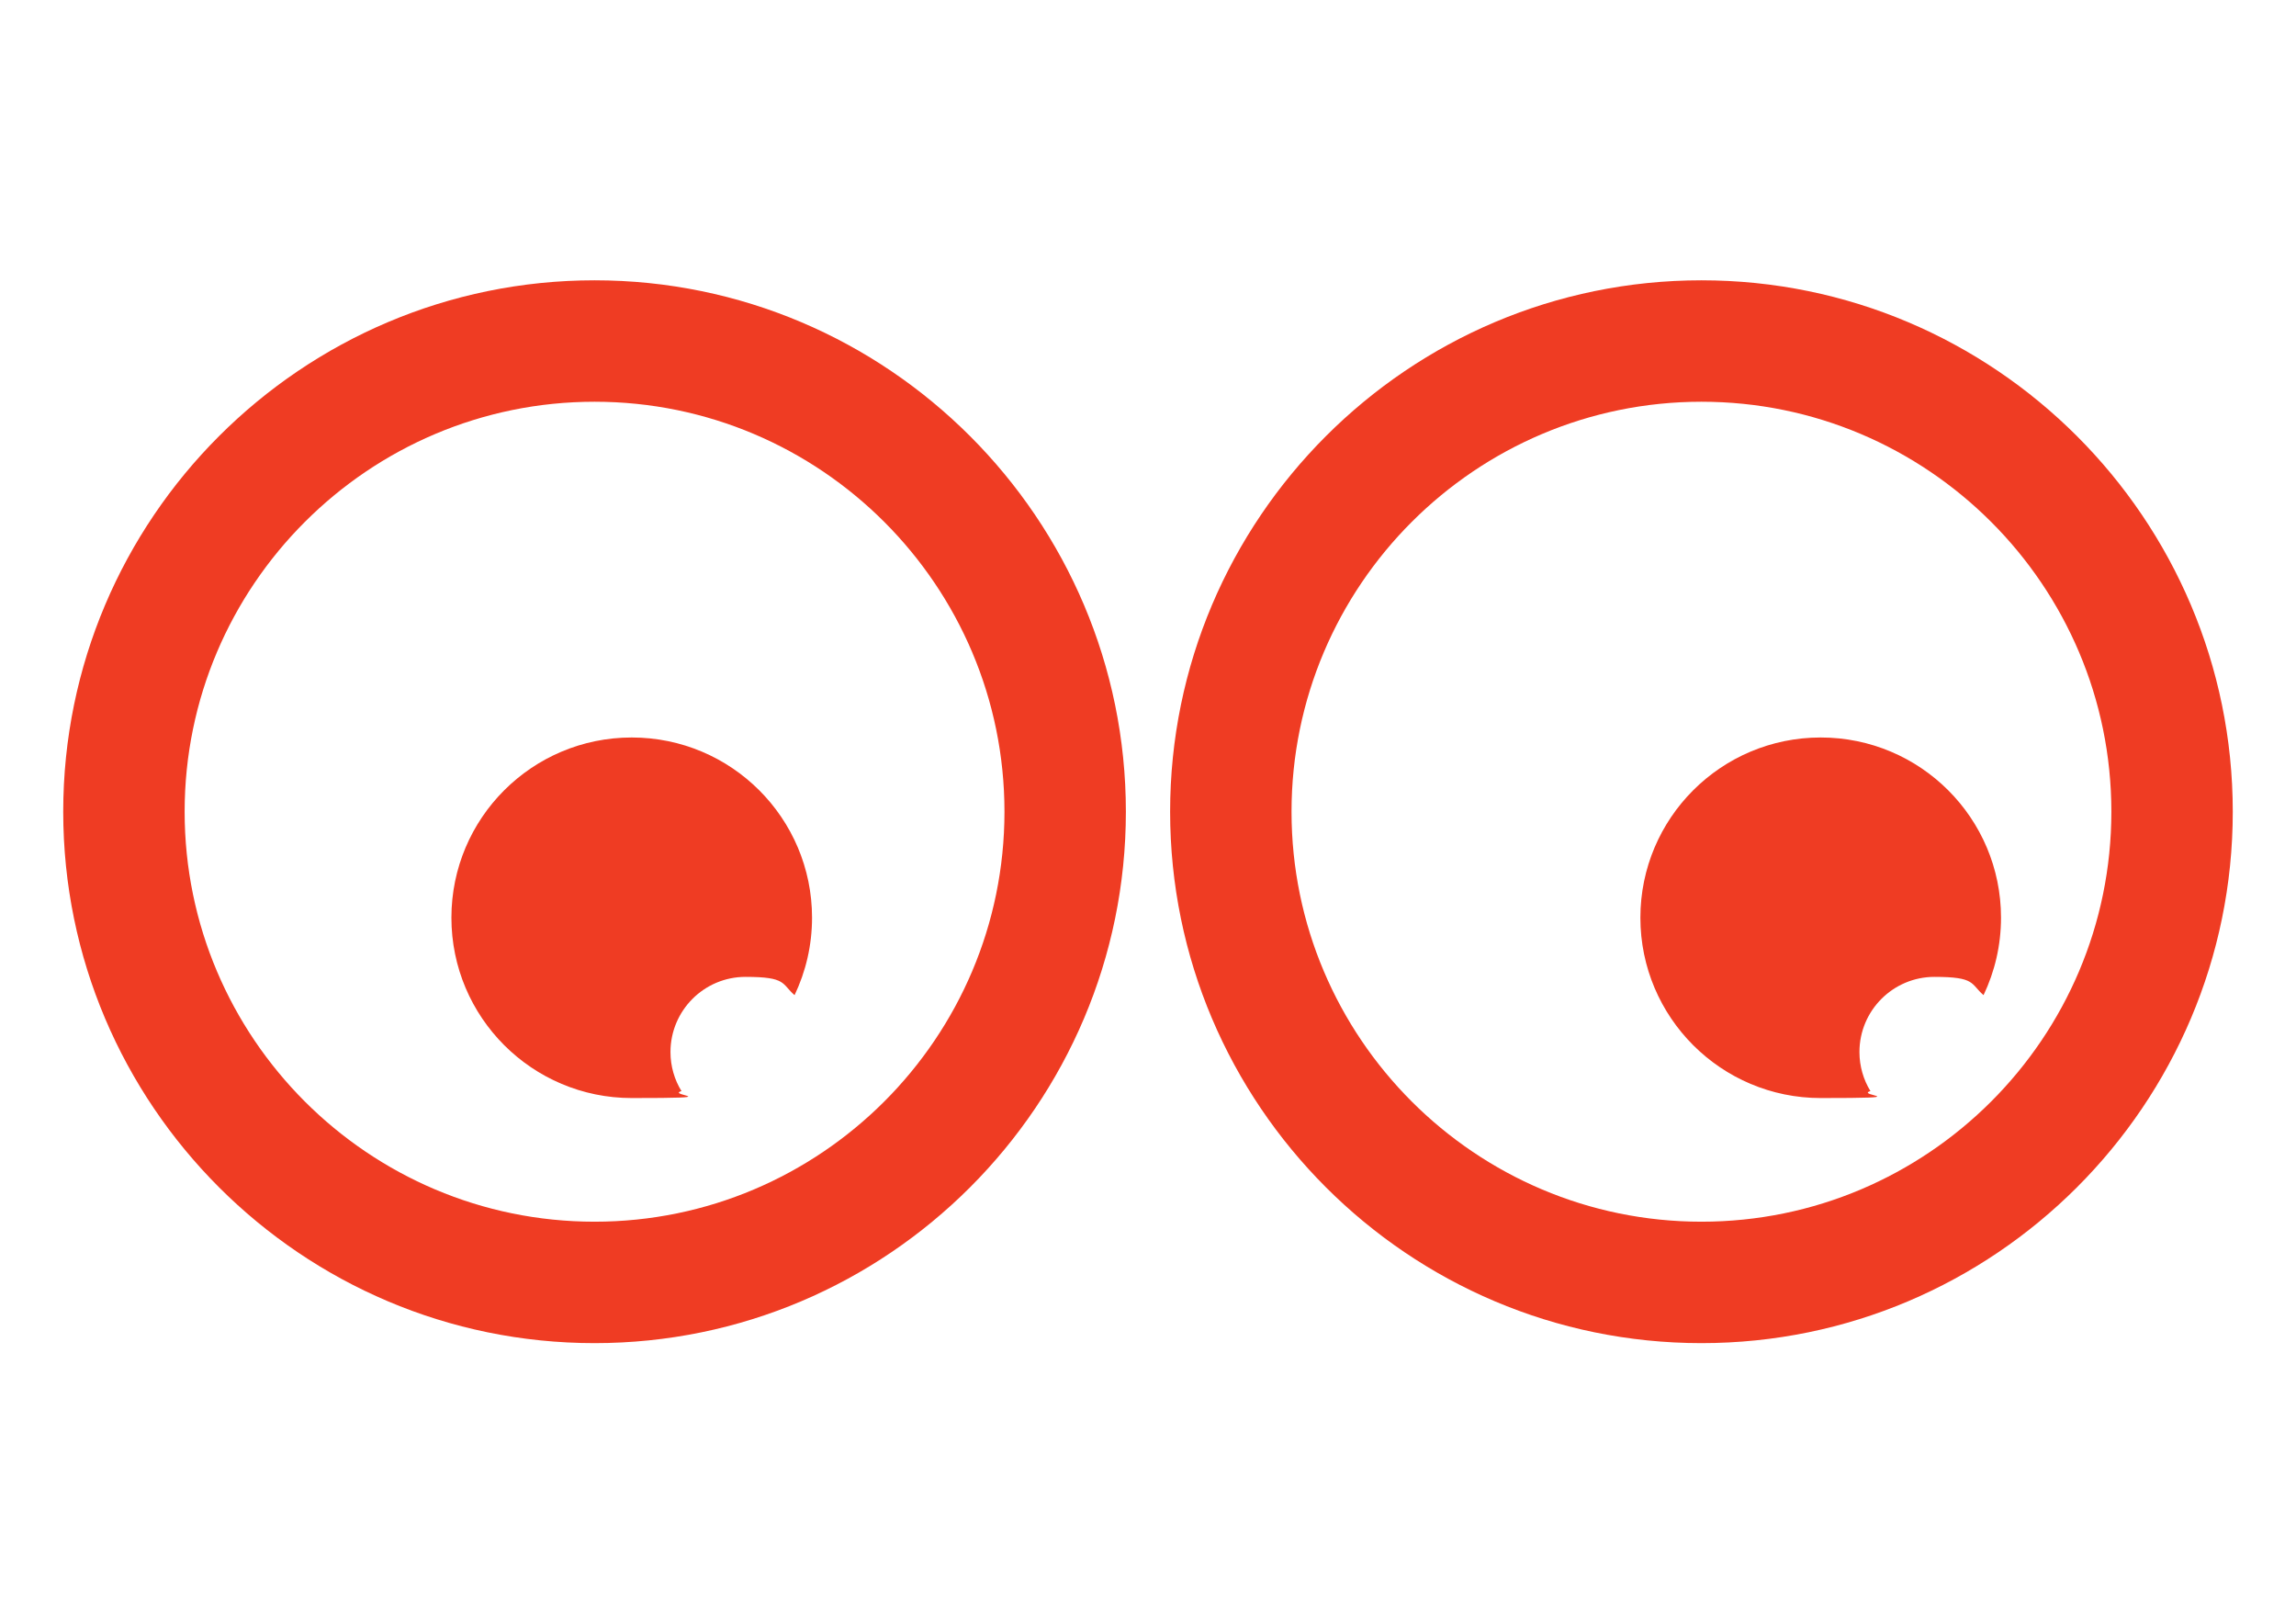
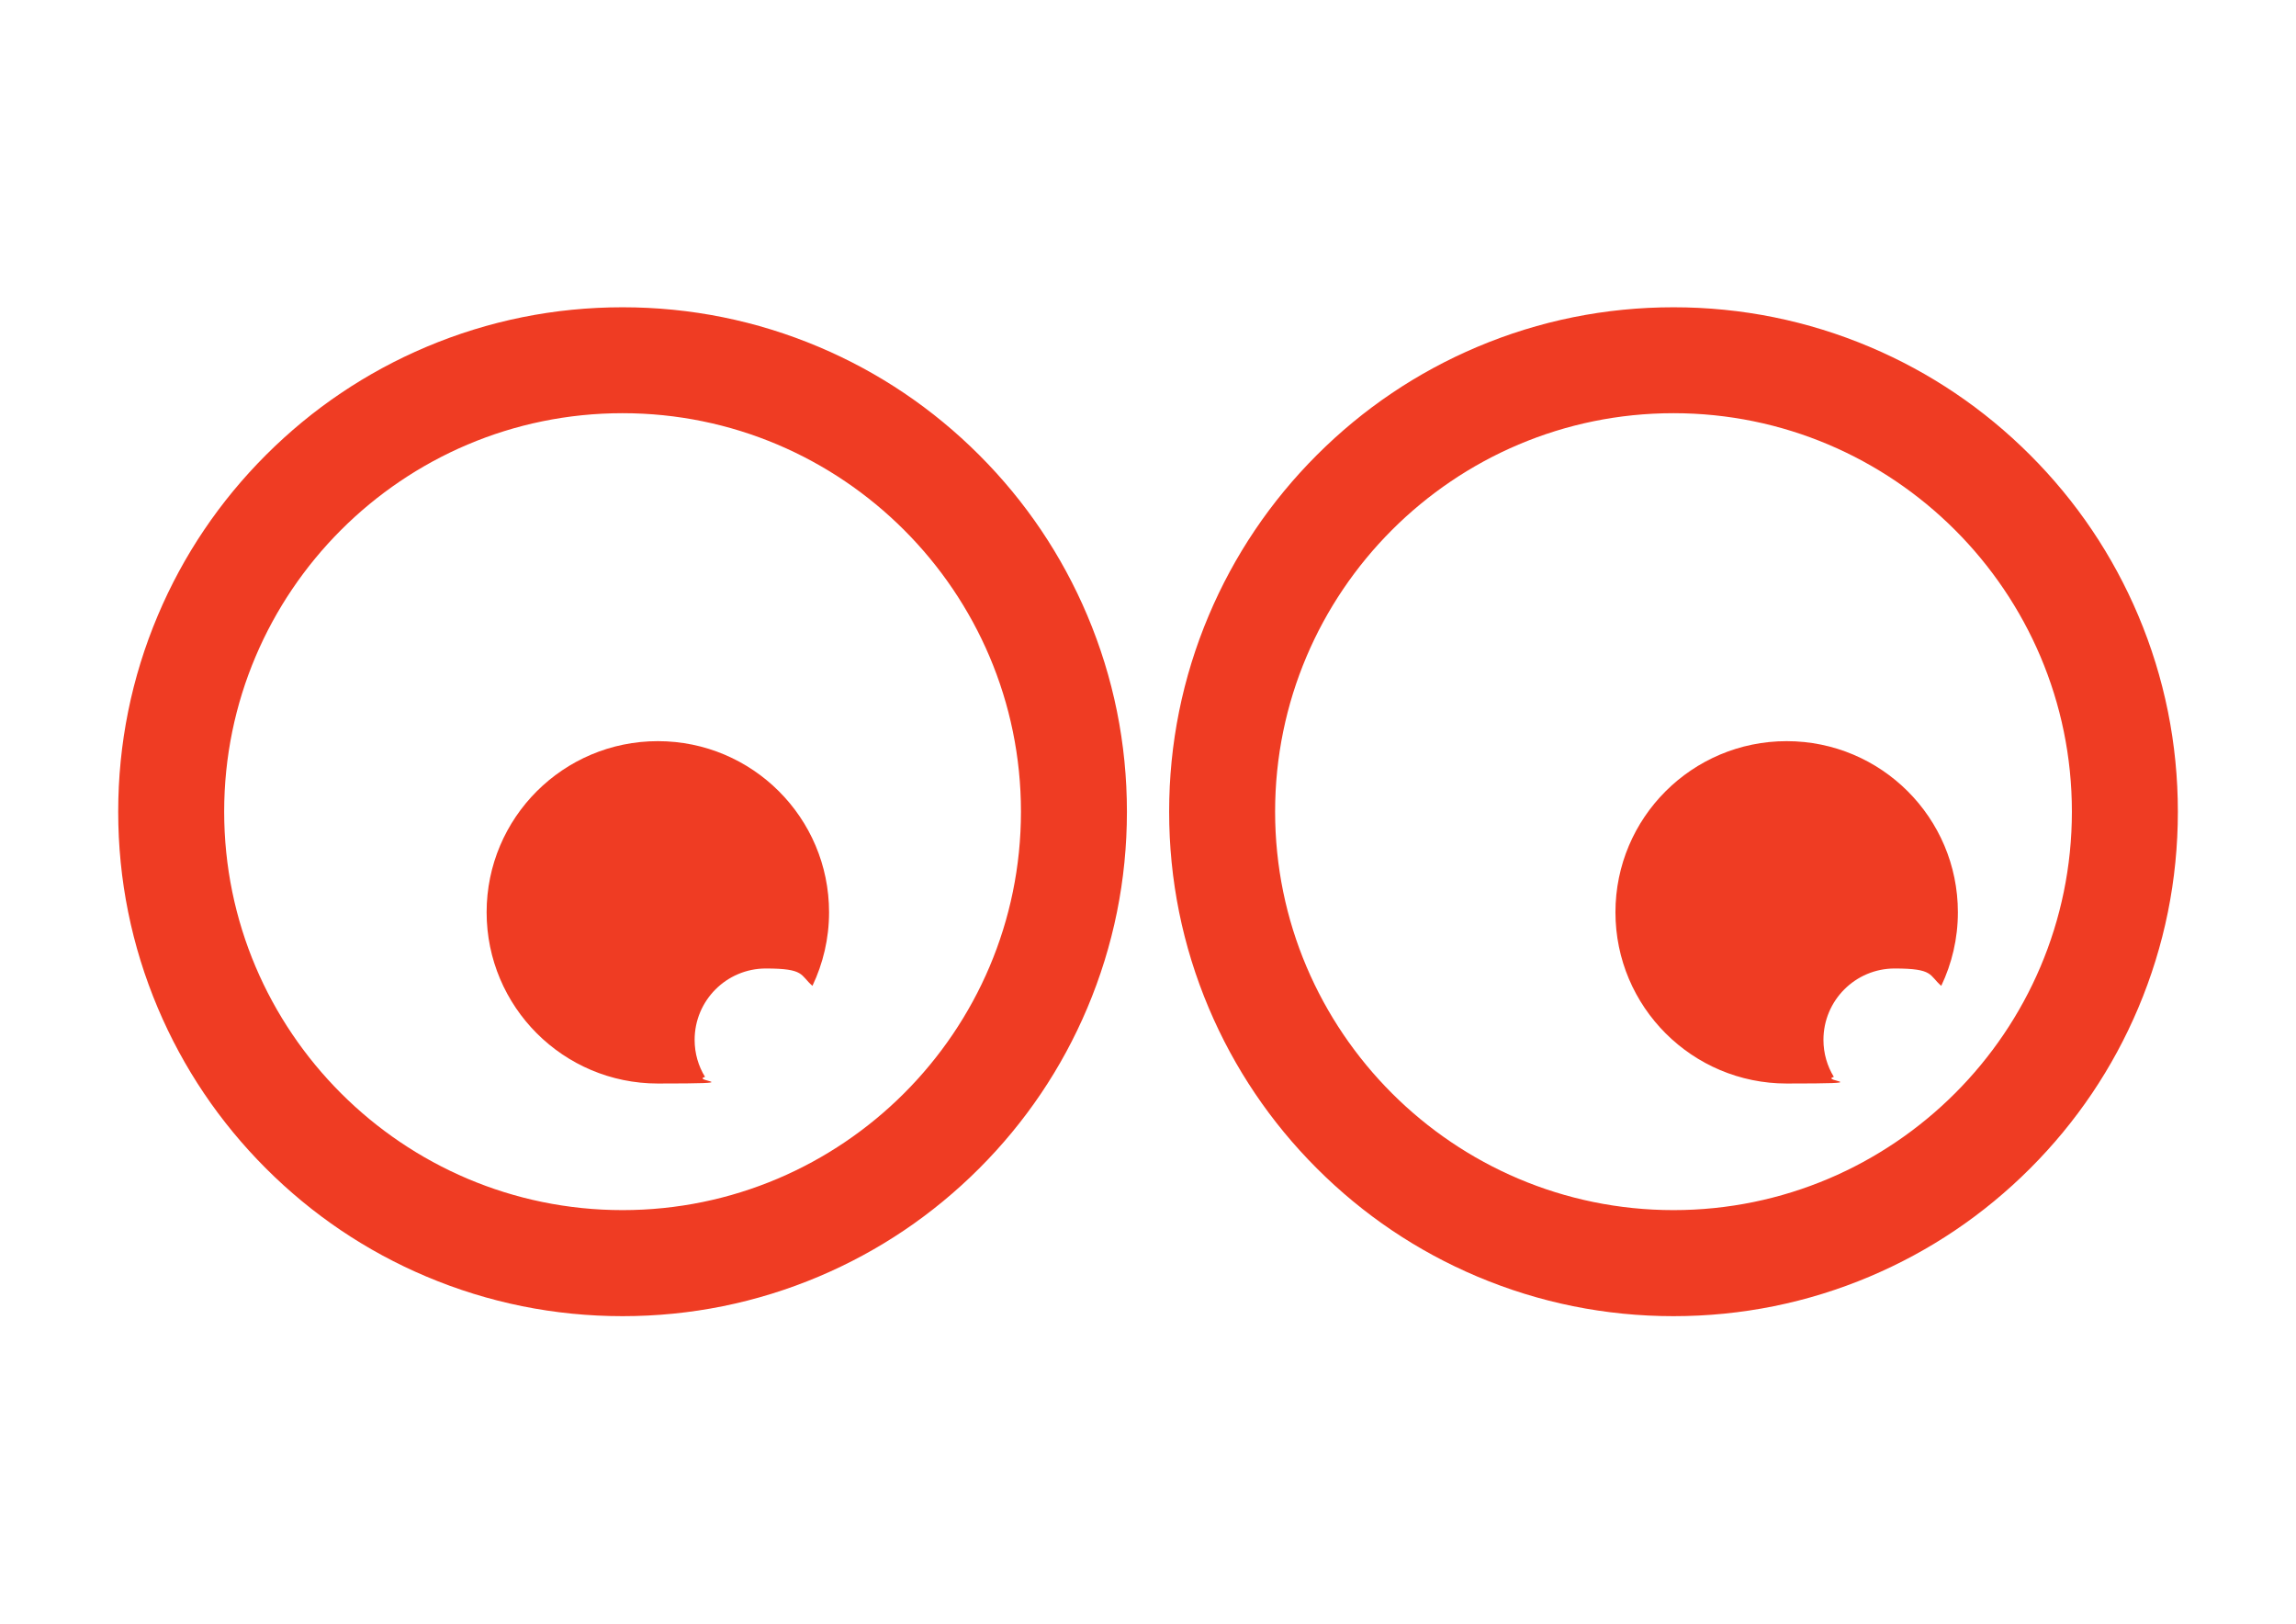
<svg xmlns="http://www.w3.org/2000/svg" viewBox="0 0 3508 2480">
-   <path fill="#ef3c23" d="M3057.3,1401.9c0-152.1-123.4-275.3-275.5-275.3s-275.5,123.2-275.5,275.3,123.4,275.5,275.5,275.5,51.8-3.8,76-10.6c-10.6-17.3-16.8-37.8-16.8-59.7,0-63.4,51.4-114.8,114.6-114.8s54.9,10.6,75,27.9c17.1-35.9,26.7-76,26.7-118.4Z" />
-   <path fill="#ef3c23" d="M1240.7,1401.9c0-152.1-123.4-275.3-275.5-275.3s-275.5,123.2-275.5,275.3,123.4,275.5,275.5,275.5,51.8-3.8,76-10.6c-10.6-17.3-16.8-37.8-16.8-59.7,0-63.4,51.4-114.8,114.6-114.8s54.9,10.6,75,27.9c17.1-35.9,26.7-76,26.7-118.4Z" />
-   <path fill="#ef3c23" d="M908.4,2051.8c-447.6,0-811.8-364.2-811.8-811.8S460.8,428.2,908.4,428.2s811.8,364.2,811.8,811.8-364.2,811.8-811.8,811.8ZM908.4,613.7c-345.3,0-626.3,280.9-626.3,626.3s280.9,626.3,626.3,626.3,626.3-280.9,626.3-626.3-280.9-626.3-626.3-626.3Z" />
-   <path fill="#ef3c23" d="M2599.6,2051.8c-447.6,0-811.8-364.2-811.8-811.8s364.2-811.8,811.8-811.8,811.8,364.2,811.8,811.8-364.2,811.8-811.8,811.8ZM2599.6,613.7c-345.3,0-626.3,280.9-626.3,626.3s280.9,626.3,626.3,626.3,626.3-280.9,626.3-626.3-280.9-626.3-626.3-626.3Z" />
+   <path fill="#ef3c23" d="M2991.4,1393.6c0-144.4-117.2-261.4-261.6-261.4s-261.6,117-261.6,261.4,117.2,261.6,261.6,261.6,49.2-3.6,72.1-10.1c-10.1-16.4-15.9-35.9-15.9-56.6,0-60.2,48.8-109,108.8-109s52.2,10.1,71.2,26.5c16.2-34,25.4-72.1,25.4-112.4Z" />
+   <path fill="#ef3c23" d="M1266.7,1393.6c0-144.4-117.2-261.4-261.6-261.4s-261.6,117-261.6,261.4c0,144.4,117.2,261.6,261.6,261.6s49.2-3.6,72.1-10.1c-10.1-16.4-15.9-35.9-15.9-56.6,0-60.2,48.8-109,108.8-109s52.2,10.1,71.2,26.5c16.2-34,25.4-72.1,25.4-112.4Z" />
+   <path fill="#ef3c23" d="M951.2,2010.6c-104,0-204.9-20.4-300-60.6-91.8-38.8-174.2-94.4-244.9-165.1-70.8-70.8-126.3-153.2-165.1-244.9-40.2-95.1-60.6-196-60.6-300s20.4-204.9,60.6-300c38.8-91.8,94.4-174.2,165.1-244.9,70.8-70.8,153.2-126.3,244.9-165.1,95.1-40.2,196-60.6,300-60.6s204.9,20.4,300,60.6c91.8,38.8,174.2,94.4,244.9,165.1,70.8,70.8,126.3,153.2,165.1,244.9,40.2,95.1,60.6,196,60.6,300s-20.4,204.9-60.6,300c-38.8,91.8-94.4,174.2-165.1,244.9-70.8,70.8-153.2,126.3-244.9,165.1-95.1,40.2-196,60.6-300,60.6ZM951.2,631.2c-335.7,0-608.7,273.1-608.7,608.7s273.1,608.7,608.7,608.7,608.7-273.1,608.7-608.7-273.1-608.7-608.7-608.7Z" />
+   <path fill="#ef3c23" d="M2556.9,2010.6c-104,0-204.9-20.4-300-60.6-91.8-38.8-174.2-94.4-244.9-165.1-70.8-70.8-126.3-153.2-165.1-244.9-40.2-95.1-60.6-196-60.6-300s20.4-204.9,60.6-300c38.8-91.8,94.4-174.2,165.1-244.9,70.8-70.8,153.2-126.3,244.9-165.1,95.1-40.2,196-60.6,300-60.6s204.9,20.4,300,60.6c91.8,38.8,174.2,94.4,244.9,165.1,70.8,70.8,126.3,153.2,165.1,244.9,40.2,95.1,60.6,196,60.6,300s-20.4,204.9-60.6,300c-38.8,91.8-94.4,174.2-165.1,244.9-70.8,70.8-153.2,126.3-244.9,165.1-95.1,40.2-196,60.6-300,60.6ZM2556.9,631.2c-335.7,0-608.7,273.1-608.7,608.7s273.1,608.7,608.7,608.7,608.7-273.1,608.7-608.7-273.1-608.7-608.7-608.7Z" />
</svg>
